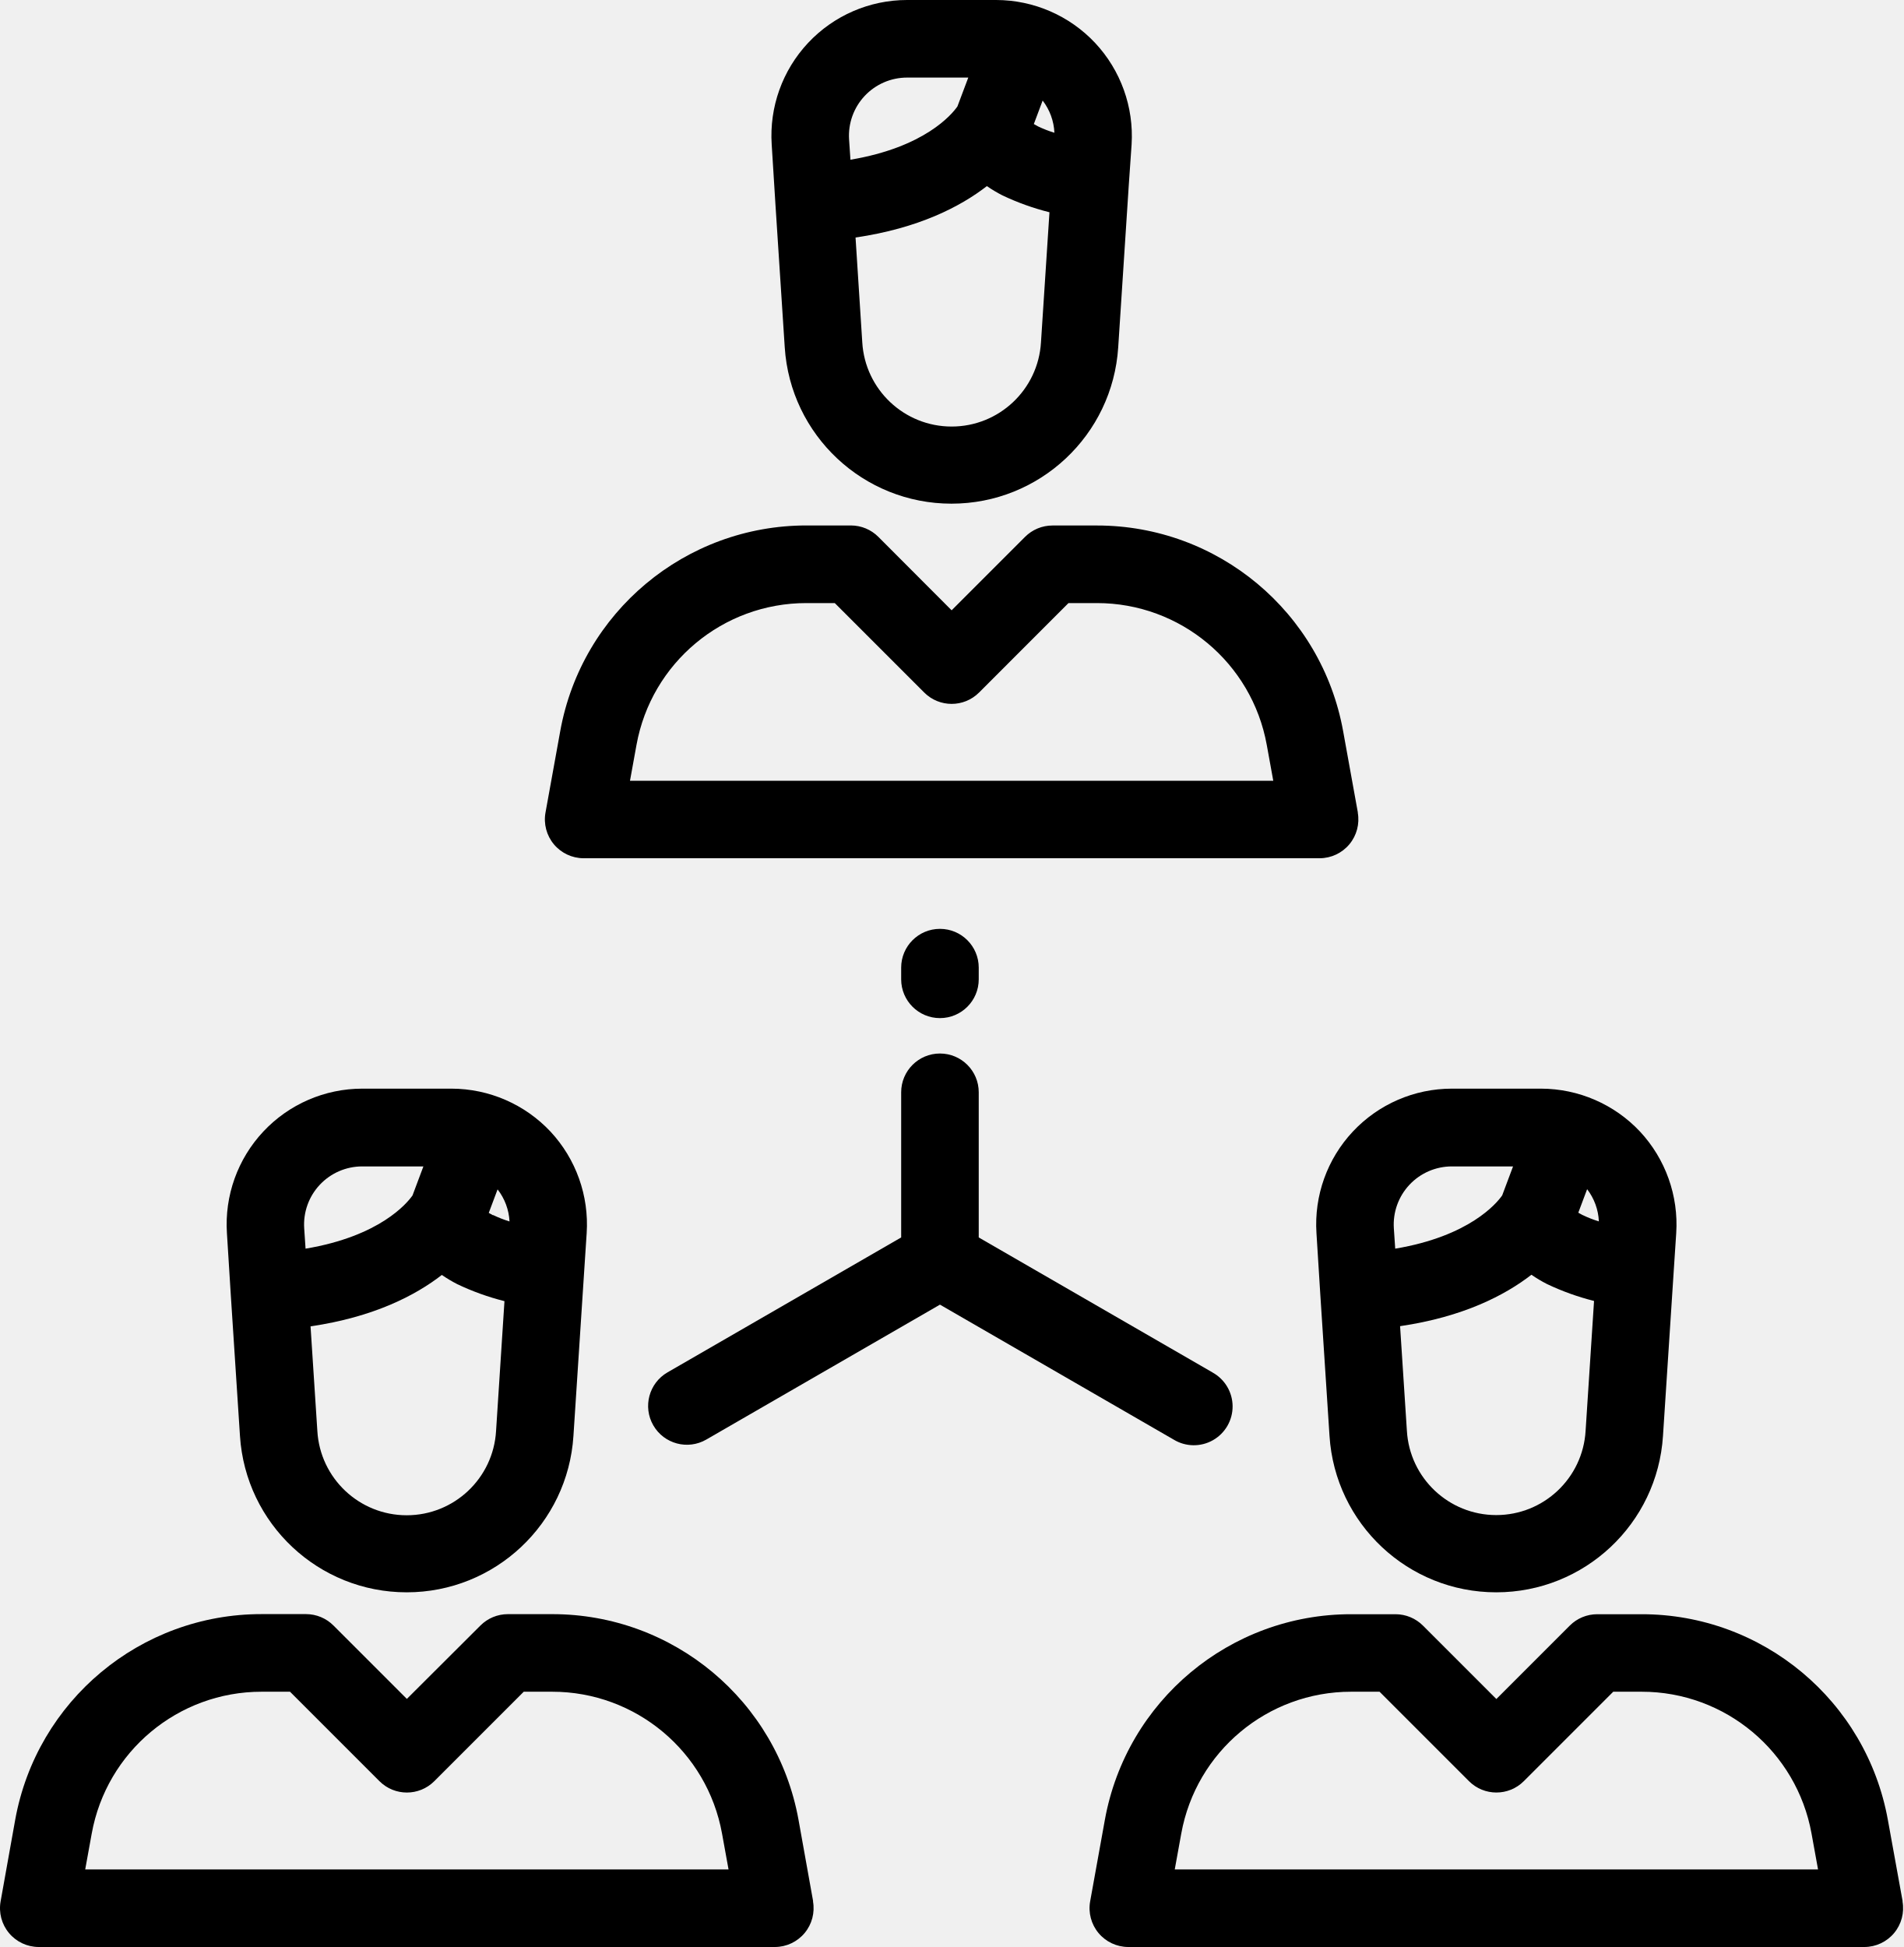
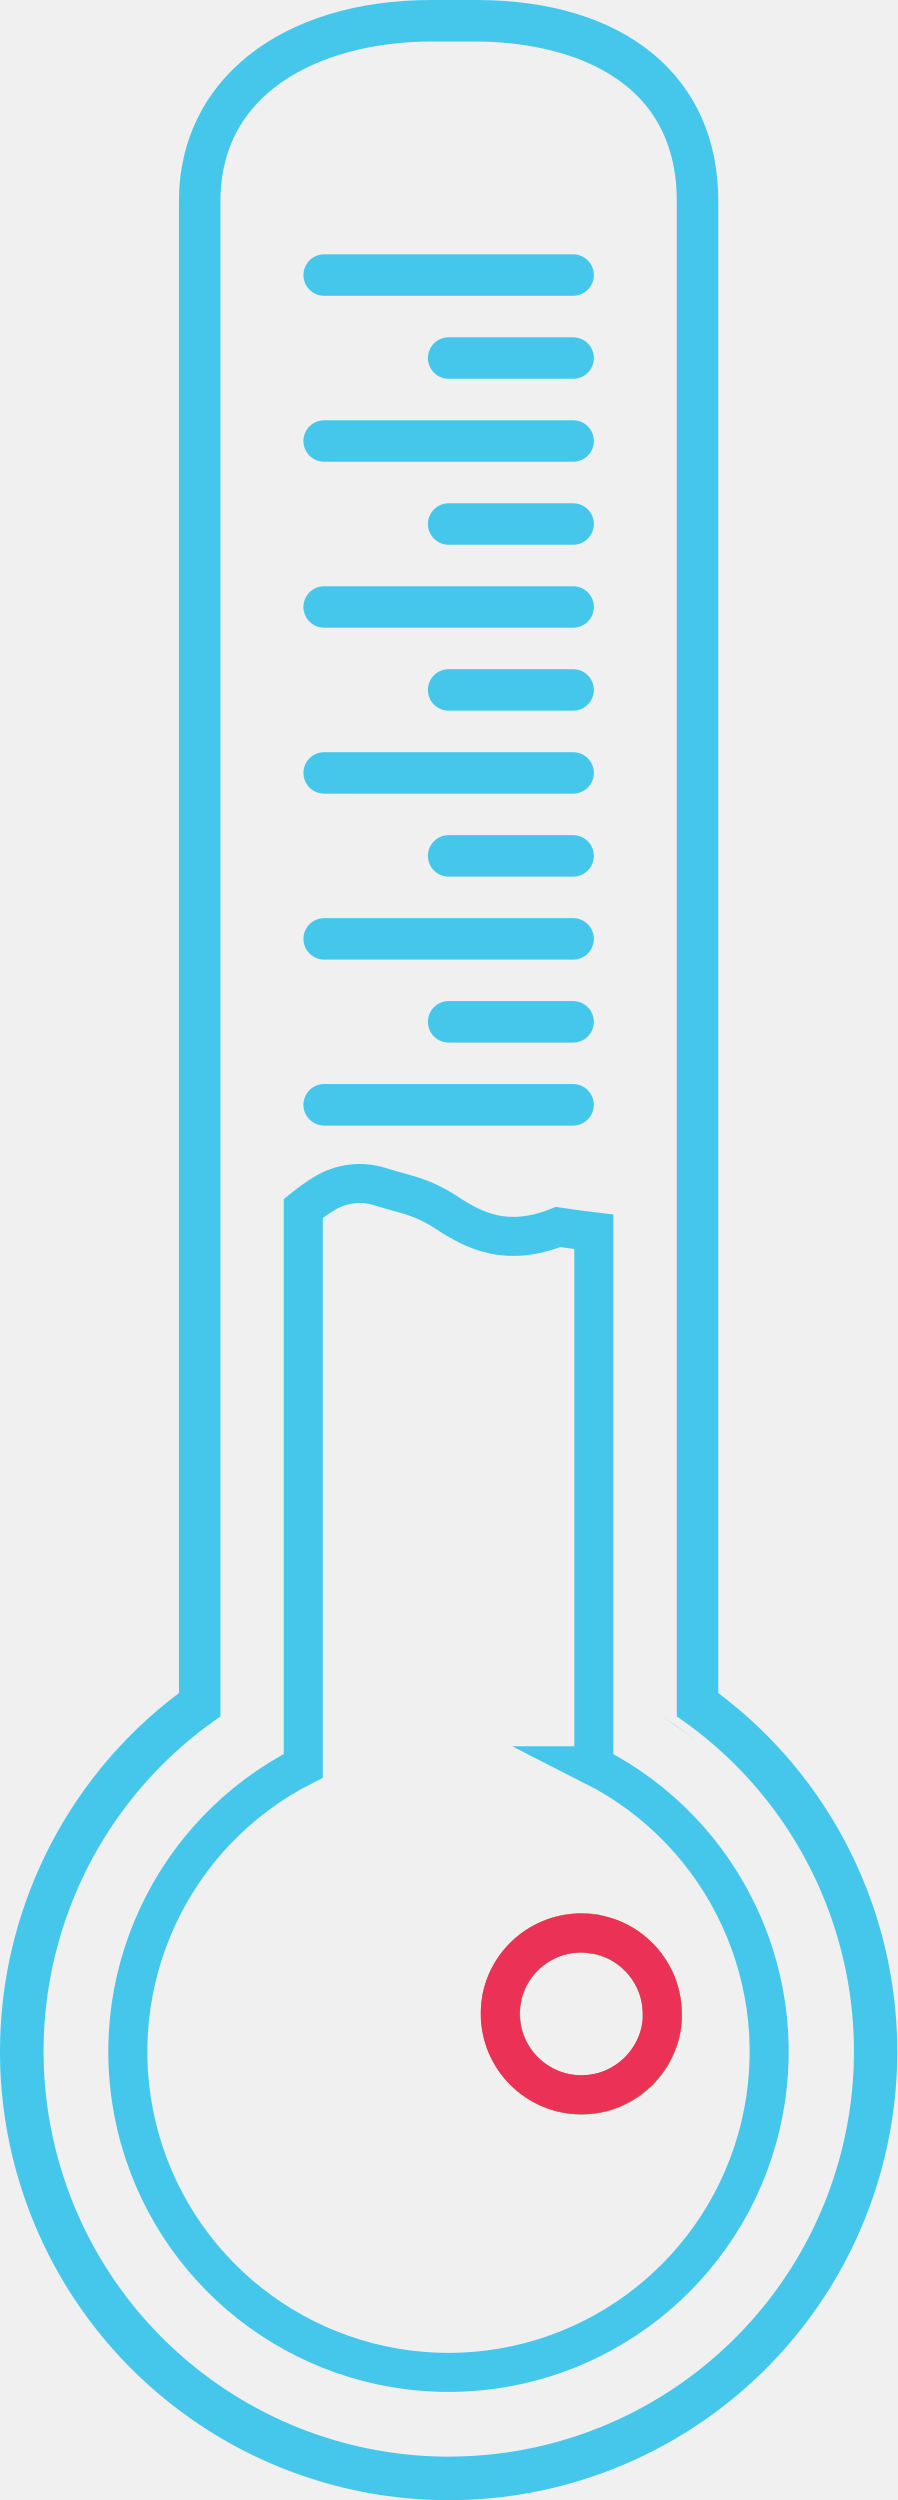
- <svg xmlns="http://www.w3.org/2000/svg" viewBox="0 0 500.55 512">
+ <svg xmlns="http://www.w3.org/2000/svg" viewBox="0 0 206.81 576.22">
  <defs>
-     <style />
+     <style>.cls-1{fill:#fff;}.cls-2{fill:#69f1ff;}.cls-3,.cls-5,.cls-7{fill:none;stroke-miterlimit:10;stroke-width:9px;}.cls-3{stroke:#45c7ec;}.cls-4{fill:#1bcfed;}.cls-5{stroke:#eda11b;}.cls-6{fill:#1cb5ea;}.cls-7{stroke:#ec3156;}.cls-8{fill:#45c7ec;}</style>
  </defs>
  <g id="Слой_2" data-name="Слой 2">
-     <g id="Layer_1" data-name="Layer 1">
-       <path class="bg" d="M144.76,297.56a35.8,35.8,0,0,0-26-11.28H95.28a35.68,35.68,0,0,0-35.6,38l1,16h0l2.43,37.32a43.94,43.94,0,0,0,87.7,0l2.78-42.65.7-10.66A35.8,35.8,0,0,0,144.76,297.56ZM80,323a15.28,15.28,0,0,1,15.25-16.27h16.1l-2.86,7.63c-1.46,2.08-8.6,10.73-28.13,14Zm50.46,53.3a23.54,23.54,0,0,1-47,0l-1.79-27.51c16.63-2.44,27.6-8.14,34.53-13.52a36.46,36.46,0,0,0,4.07,2.43,66.58,66.58,0,0,0,12.4,4.46Zm-.81-56.73c-.43-.22-.79-.43-1.11-.62l2.32-6.18A15,15,0,0,1,134,321.2,30.12,30.12,0,0,1,129.69,319.52Z" />
-       <path class="bg" d="M213.85,500,210,478.54a65.79,65.79,0,0,0-64.75-54.07h-11.7a10.2,10.2,0,0,0-7.21,3L107,446.76l-19.3-19.3a10.2,10.2,0,0,0-7.21-3H68.8A65.79,65.79,0,0,0,4,478.54L.16,500a10.2,10.2,0,0,0,10,12H203.81a10.2,10.2,0,0,0,10-12ZM22.41,491.6l1.71-9.42A45.39,45.39,0,0,1,68.8,444.87h7.47l23.52,23.52a10.2,10.2,0,0,0,14.43,0l23.52-23.52h7.47a45.39,45.39,0,0,1,44.68,37.31l1.71,9.42H22.41Z" />
-       <path class="bg" d="M431.3,297.56a35.8,35.8,0,0,0-26-11.28H381.82a35.68,35.68,0,0,0-35.6,38l1,16h0l2.43,37.32a43.94,43.94,0,0,0,87.7,0l2.78-42.65.7-10.66A35.81,35.81,0,0,0,431.3,297.56ZM366.57,323a15.28,15.28,0,0,1,15.25-16.27h16.1l-2.86,7.63c-1.46,2.08-8.61,10.73-28.13,14ZM417,376.25a23.54,23.54,0,0,1-47,0l-1.79-27.51c16.63-2.44,27.6-8.14,34.54-13.52a36.46,36.46,0,0,0,4.07,2.43,66.58,66.58,0,0,0,12.4,4.46Zm-.81-56.73c-.43-.22-.79-.43-1.11-.62l2.32-6.18a15,15,0,0,1,3.09,8.47A30.23,30.23,0,0,1,416.22,319.52Z" />
-       <path class="bg" d="M500.38,500l-3.89-21.44a65.79,65.79,0,0,0-64.75-54.07h-11.7a10.2,10.2,0,0,0-7.21,3l-19.3,19.3-19.3-19.3a10.2,10.2,0,0,0-7.21-3h-11.7a65.79,65.79,0,0,0-64.75,54.07L286.7,500a10.2,10.2,0,0,0,10,12H490.34a10.2,10.2,0,0,0,10-12ZM308.95,491.6l1.71-9.42a45.39,45.39,0,0,1,44.68-37.31h7.47l23.52,23.52a10.2,10.2,0,0,0,14.42,0l23.52-23.52h7.47a45.39,45.39,0,0,1,44.68,37.31l1.71,9.42Z" />
-       <path class="bg" d="M288,11.28A35.8,35.8,0,0,0,262,0H238.55a35.68,35.68,0,0,0-35.6,38l1,16,2.43,37.32a43.94,43.94,0,0,0,87.7,0l2.78-42.65L297.6,38A35.81,35.81,0,0,0,288,11.28ZM223.3,36.67A15.28,15.28,0,0,1,238.55,20.4h16.1L251.79,28c-1.46,2.08-8.6,10.73-28.13,14ZM273.77,90a23.54,23.54,0,0,1-47,0L225,62.46c16.63-2.44,27.6-8.14,34.54-13.52a36.47,36.47,0,0,0,4.07,2.43A66.64,66.64,0,0,0,276,55.82ZM273,33.24c-.43-.22-.79-.43-1.11-.62l2.32-6.18a15,15,0,0,1,3.09,8.47A30.31,30.31,0,0,1,273,33.24Z" />
-       <path class="bg" d="M357.11,213.7l-3.88-21.44a65.79,65.79,0,0,0-64.75-54.07h-11.7a10.2,10.2,0,0,0-7.21,3l-19.3,19.3L231,141.18a10.2,10.2,0,0,0-7.21-3h-11.7a65.79,65.79,0,0,0-64.75,54.07l-3.88,21.44a10.2,10.2,0,0,0,10,12H347.08a10.2,10.2,0,0,0,10-12Zm-191.43-8.38,1.71-9.42a45.39,45.39,0,0,1,44.68-37.31h7.47l23.52,23.52a10.2,10.2,0,0,0,14.43,0L281,158.59h7.47a45.39,45.39,0,0,1,44.68,37.31l1.71,9.42Z" />
-       <path class="bg" d="M247.2,244.26a10.2,10.2,0,0,0-10.2,10.2v3.07a10.2,10.2,0,1,0,20.4,0v-3.07A10.2,10.2,0,0,0,247.2,244.26Z" />
-       <path class="bg" d="M318.85,360.89,257.4,325.41V287.24a10.2,10.2,0,0,0-20.4,0v38.17h0l-61.45,35.48a10.2,10.2,0,1,0,10.2,17.67l61.45-35.48,61.45,35.48a10.2,10.2,0,1,0,10.2-17.66Z" />
+     <g id="Visual">
+       <path class="cls-1" d="M160.64,401.22c-3-2.09-6-4.23-9-6.39C154.66,397,157.65,399.12,160.64,401.22Z" />
+       <path class="cls-2" d="M160.64,401.22c-3-2.09-6-4.23-9-6.39C154.66,397,157.65,399.12,160.64,401.22Z" />
+       <path class="cls-3" d="M136.87,407V384.14h0V283.92q-4.06-.48-8.24-1.11c-11.66,4.63-19.07,1.05-25.63-3.27l-.14-.1a32.14,32.14,0,0,0-9-4.12c-2.1-.58-4.22-1.19-6.34-1.83A15.59,15.59,0,0,0,74.9,275a47.74,47.74,0,0,0-5,3.53V407a73.91,73.91,0,1,0,66.94,0Zm.12,38.84a18.18,18.18,0,0,1,2.55.6,18.54,18.54,0,0,1,7.64,4.62,17.4,17.4,0,0,1,2.07,2.46c.15.2.28.4.41.6a18,18,0,0,1,1.16,2.05,18.62,18.62,0,0,1,1.84,8.1c0,.4,0,.8,0,1.19,0,.22,0,.45,0,.68a.06.06,0,0,1,0,0c0,.32-.07.63-.12.94a9.17,9.17,0,0,1-.16.91v0c-.06.3-.13.6-.21.89s-.13.5-.21.75-.22.69-.34,1-.21.55-.33.82a18.86,18.86,0,0,1-1.53,2.88l-.39.57a4.87,4.87,0,0,1-.35.48c-.13.18-.27.36-.41.53a17.37,17.37,0,0,1-2.51,2.56c-.18.16-.37.31-.56.45s-.35.28-.54.41l-.15.11c-.19.14-.39.27-.59.4a16.25,16.25,0,0,1-2.31,1.29c-.2.1-.41.19-.61.27s-.56.24-.85.34-.57.2-.86.29a9.05,9.05,0,0,1-.89.25,8,8,0,0,1-.85.2h-.07a15.15,15.15,0,0,1-1.79.28h-.05a17.18,17.18,0,0,1-1.91.1,18.69,18.69,0,0,1-18.68-18.69c0-.63,0-1.26.1-1.91,0-.34.07-.67.13-1s.09-.55.14-.82l0-.13c.05-.23.1-.46.16-.69s.1-.39.16-.59l.18-.61c0-.11.07-.22.11-.32s.13-.37.2-.55.19-.5.3-.75a18.92,18.92,0,0,1,9.82-9.8c.25-.11.49-.21.74-.3l.7-.25a5.25,5.25,0,0,1,.56-.18l.59-.16c.36-.1.72-.19,1.08-.26l.65-.11a10.92,10.92,0,0,1,1.13-.15q.59-.06,1.18-.08h1l.66,0,.59,0c.41,0,.82.08,1.22.14A1.45,1.45,0,0,1,137,445.79Z" />
+       <path class="cls-4" d="M160.64,401.22c-3-2.09-6-4.23-9-6.39C154.66,397,157.65,399.12,160.64,401.22Z" />
+       <path class="cls-5" d="M137,445.79a16.88,16.88,0,0,1,2.55.6,18.54,18.54,0,0,1,7.64,4.62,18,18,0,0,1,2.07,2.46c.15.2.28.4.41.6a19.63,19.63,0,0,1,1.16,2.05,18.62,18.62,0,0,1,1.84,8.1c0,.4,0,.8,0,1.19q0,.36-.06.72c0,.31-.07.63-.12.94s-.1.6-.16.91v0c-.06.3-.13.59-.21.89s-.13.5-.21.75-.22.69-.34,1-.21.55-.33.82a18.86,18.86,0,0,1-1.53,2.88q-.18.28-.39.57a4.87,4.87,0,0,1-.35.48c-.13.18-.27.36-.41.53a17.37,17.37,0,0,1-2.51,2.56c-.18.16-.37.31-.56.45s-.36.28-.54.41l-.15.11c-.19.14-.39.28-.59.4a16.25,16.25,0,0,1-2.31,1.29l-.61.27-.85.34-.86.29-.89.25-.85.2h-.07a16.33,16.33,0,0,1-1.84.28,17.18,17.18,0,0,1-1.91.1,18.69,18.69,0,0,1-18.68-18.69,17.21,17.21,0,0,1,.1-1.91c0-.34.07-.67.13-1s.09-.54.14-.82l0-.13c.05-.23.1-.46.16-.69s.1-.39.16-.59.12-.41.18-.61.07-.22.11-.32.13-.37.2-.55.19-.5.3-.75a18.71,18.71,0,0,1,9.82-9.8c.24-.11.49-.21.74-.3s.46-.18.7-.25a5.25,5.25,0,0,1,.56-.18c.2-.06.39-.12.59-.16.36-.1.72-.19,1.08-.26l.65-.11a10.92,10.92,0,0,1,1.13-.15,17,17,0,0,1,1.9-.1,17.78,17.78,0,0,1,2.74.21A1.45,1.45,0,0,1,137,445.79Z" />
+       <path class="cls-6" d="M160.64,401.22c-3-2.09-6-4.23-9-6.39C154.66,397,157.65,399.12,160.64,401.22Z" />
+       <path class="cls-6" d="M139.54,446.39a16.88,16.88,0,0,0-2.55-.6A18.18,18.18,0,0,1,139.54,446.39Zm-5.3-.84.66,0Zm.66,0,.59,0Zm.59,0c.41,0,.82.08,1.22.14C136.31,445.69,135.9,445.64,135.49,445.61Zm-1.52-.07-.69,0H134Zm-.72,0c-.4,0-.79,0-1.18.08Q132.66,445.58,133.25,445.56Zm0,0h0ZM116.8,456.85a18.92,18.92,0,0,1,9.82-9.8A18.71,18.71,0,0,0,116.8,456.85Zm-1.41,5.46a17.21,17.21,0,0,0-.1,1.91C115.29,463.59,115.33,463,115.39,462.31Z" />
+       <path class="cls-7" d="M115.39,462.31c0-.34.07-.67.13-1s.09-.54.14-.82l0-.13c.05-.23.1-.46.16-.69s.1-.39.16-.59.12-.41.18-.61.07-.22.11-.32.13-.37.2-.55.19-.5.3-.75a18.71,18.71,0,0,1,9.82-9.8c.24-.11.49-.21.74-.3s.46-.18.7-.25a5.25,5.25,0,0,1,.56-.18c.2-.06.39-.12.59-.16.36-.1.72-.19,1.08-.26l.65-.11a10.92,10.92,0,0,1,1.13-.15,17,17,0,0,1,1.9-.1,17.78,17.78,0,0,1,2.74.21,1.45,1.45,0,0,1,.28,0,16.88,16.88,0,0,1,2.55.6,18.54,18.54,0,0,1,7.64,4.62,18,18,0,0,1,2.07,2.46c.15.2.28.4.41.6a19.63,19.63,0,0,1,1.16,2.05,18.62,18.62,0,0,1,1.84,8.1c0,.4,0,.8,0,1.19q0,.36-.06.72c0,.31-.07.63-.12.94s-.1.6-.16.91v0c-.06.3-.13.59-.21.89s-.13.5-.21.75-.22.69-.34,1-.21.55-.33.82a18.86,18.86,0,0,1-1.53,2.88q-.18.28-.39.57a4.87,4.87,0,0,1-.35.48c-.13.18-.27.36-.41.53a17.37,17.37,0,0,1-2.51,2.56c-.18.16-.37.31-.56.45s-.36.28-.54.41l-.15.11c-.19.14-.39.28-.59.4a16.25,16.25,0,0,1-2.31,1.29l-.61.27-.85.34-.86.29-.89.25-.85.2h-.07a16.33,16.33,0,0,1-1.84.28,17.18,17.18,0,0,1-1.91.1,18.69,18.69,0,0,1-18.68-18.69A17.21,17.21,0,0,1,115.39,462.31Z" />
+       <path class="cls-8" d="M74.72,68.18H132.1a4.78,4.78,0,0,0,0-9.56H74.72a4.78,4.78,0,1,0,0,9.56Z" />
+       <path class="cls-8" d="M132.1,77.74H103.41a4.78,4.78,0,1,0,0,9.56H132.1a4.78,4.78,0,0,0,0-9.56Z" />
+       <path class="cls-8" d="M74.72,106.43H132.1a4.78,4.78,0,0,0,0-9.56H74.72a4.78,4.78,0,1,0,0,9.56Z" />
+       <path class="cls-8" d="M132.1,116H103.41a4.78,4.78,0,1,0,0,9.56H132.1a4.78,4.78,0,0,0,0-9.56Z" />
+       <path class="cls-8" d="M74.72,144.68H132.1a4.78,4.78,0,0,0,0-9.56H74.72a4.78,4.78,0,0,0,0,9.56Z" />
+       <path class="cls-8" d="M132.1,154.24H103.41a4.78,4.78,0,1,0,0,9.56H132.1a4.78,4.78,0,0,0,0-9.56Z" />
+       <path class="cls-8" d="M74.72,182.93H132.1a4.78,4.78,0,0,0,0-9.56H74.72a4.78,4.78,0,0,0,0,9.56Z" />
+       <path class="cls-8" d="M132.1,192.49H103.41a4.78,4.78,0,1,0,0,9.56H132.1a4.78,4.78,0,0,0,0-9.56Z" />
+       <path class="cls-8" d="M74.72,221.18H132.1a4.78,4.78,0,0,0,0-9.56H74.72a4.78,4.78,0,0,0,0,9.56Z" />
+       <path class="cls-8" d="M132.1,230.74H103.41a4.78,4.78,0,1,0,0,9.56H132.1a4.78,4.78,0,0,0,0-9.56Z" />
+       <path class="cls-8" d="M136.87,254.64a4.79,4.79,0,0,1-4.78,4.79H74.72a4.78,4.78,0,0,1,0-9.57h57.37A4.79,4.79,0,0,1,136.87,254.64Z" />
+       <path class="cls-8" d="M165.56,390.23V46.35C165.56,17.76,144.19,0,109.78,0H99.43C64.63,0,41.25,18.63,41.25,46.35V390.23a103.4,103.4,0,1,0,124.31,0Zm-62.16,176a93.43,93.43,0,0,1-52.59-170.6V46.35C50.81,19.2,77,9.57,99.41,9.57h10.36c10.84,0,46.22,2.64,46.22,36.78V395.62a93.4,93.4,0,0,1-52.59,170.6Z" />
    </g>
  </g>
</svg>
